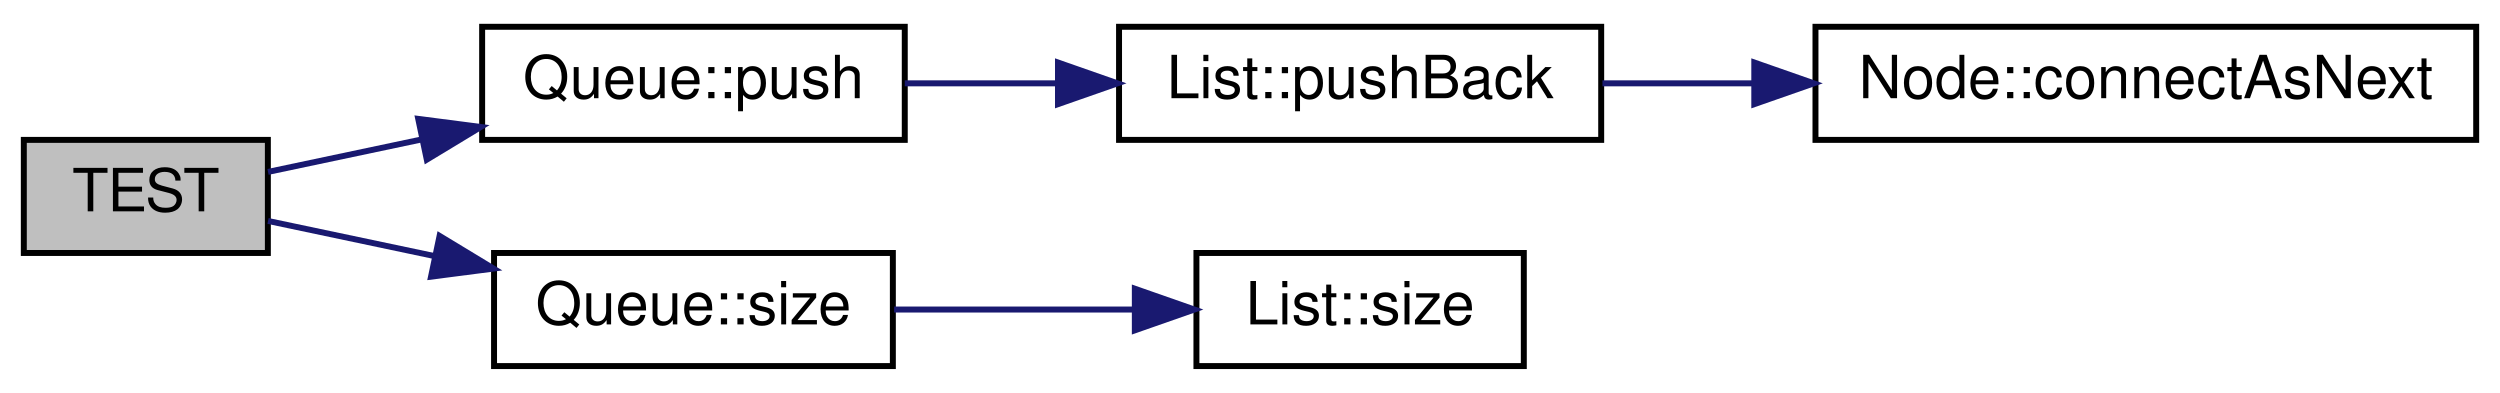
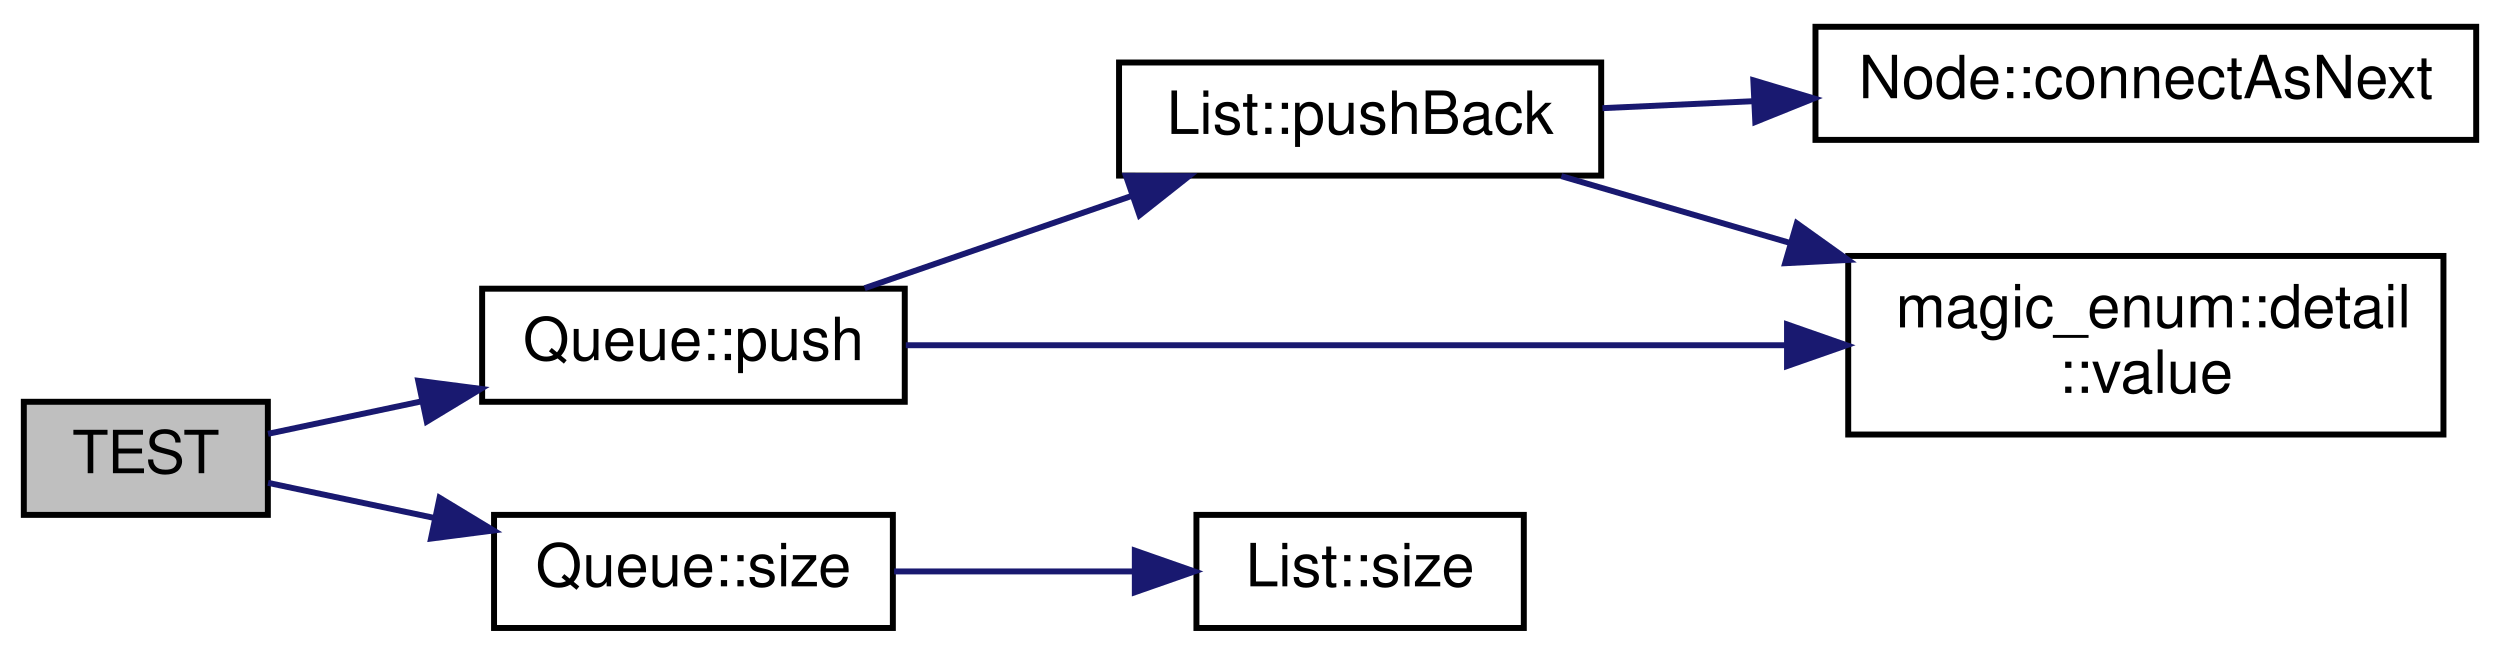
- <svg xmlns="http://www.w3.org/2000/svg" xmlns:xlink="http://www.w3.org/1999/xlink" width="420pt" height="66pt" viewBox="0.00 0.00 420.00 66.00">
-   <g id="graph0" class="graph" transform="scale(1 1) rotate(0) translate(4 62)">
+ <svg xmlns="http://www.w3.org/2000/svg" xmlns:xlink="http://www.w3.org/1999/xlink" width="420pt" height="110pt" viewBox="0.00 0.00 420.00 110.00">
+   <g id="graph0" class="graph" transform="scale(1 1) rotate(0) translate(4 106)">
    <g id="node1" class="node">
      <g id="a_node1">
        <a xlink:title="Тест вставки">
          <polygon fill="#bfbfbf" stroke="black" points="0,-19.5 0,-38.5 41,-38.5 41,-19.5 0,-19.5" />
          <text text-anchor="middle" x="20.5" y="-26.5" font-family="Helvetica,sans-Serif" font-size="10.00">TEST</text>
        </a>
      </g>
    </g>
    <g id="node2" class="node">
      <g id="a_node2">
        <a xlink:href="../../d4/da4/class_queue.html#a5922a27c16bc172458703580f8fd3257" target="_top" xlink:title="Вставляет значение в хвост очереди">
          <polygon fill="none" stroke="black" points="77,-38.5 77,-57.5 148,-57.5 148,-38.5 77,-38.5" />
          <text text-anchor="middle" x="112.5" y="-45.5" font-family="Helvetica,sans-Serif" font-size="10.00">Queue::push</text>
        </a>
      </g>
    </g>
    <g id="edge1" class="edge">
      <path fill="none" stroke="midnightblue" d="M41.03,-33.12C48.7,-34.74 57.84,-36.67 66.95,-38.6" />
      <polygon fill="midnightblue" stroke="midnightblue" points="66.26,-42.03 76.77,-40.67 67.7,-35.18 66.26,-42.03" />
    </g>
-     <g id="node5" class="node">
-       <g id="a_node5">
+     <g id="node6" class="node">
+       <g id="a_node6">
        <a xlink:href="../../d4/da4/class_queue.html#a913c31fd96f7e1e4a607c2b884b7b236" target="_top" xlink:title="Возвращает размер очереди">
          <polygon fill="none" stroke="black" points="79,-0.5 79,-19.5 146,-19.5 146,-0.5 79,-0.5" />
          <text text-anchor="middle" x="112.5" y="-7.5" font-family="Helvetica,sans-Serif" font-size="10.00">Queue::size</text>
        </a>
      </g>
    </g>
-     <g id="edge4" class="edge">
+     <g id="edge6" class="edge">
      <path fill="none" stroke="midnightblue" d="M41.03,-24.88C49.24,-23.14 59.14,-21.05 68.89,-19" />
      <polygon fill="midnightblue" stroke="midnightblue" points="69.85,-22.37 78.91,-16.88 68.41,-15.52 69.85,-22.37" />
    </g>
    <g id="node3" class="node">
      <g id="a_node3">
        <a xlink:href="../../d1/d34/class_list.html#a0c471cf5c09edf2dcbdf1f37cac53e45" target="_top" xlink:title="Вставка в конец списка">
-           <polygon fill="none" stroke="black" points="184,-38.5 184,-57.5 265,-57.5 265,-38.5 184,-38.5" />
-           <text text-anchor="middle" x="224.5" y="-45.5" font-family="Helvetica,sans-Serif" font-size="10.00">List::pushBack</text>
+           <polygon fill="none" stroke="black" points="184,-76.5 184,-95.5 265,-95.5 265,-76.5 184,-76.5" />
+           <text text-anchor="middle" x="224.5" y="-83.5" font-family="Helvetica,sans-Serif" font-size="10.00">List::pushBack</text>
        </a>
      </g>
    </g>
    <g id="edge2" class="edge">
-       <path fill="none" stroke="midnightblue" d="M148,-48C156.15,-48 165.01,-48 173.69,-48" />
-       <polygon fill="midnightblue" stroke="midnightblue" points="173.74,-51.5 183.74,-48 173.74,-44.5 173.74,-51.5" />
+       <path fill="none" stroke="midnightblue" d="M141.26,-57.59C154.81,-62.27 171.31,-67.97 185.96,-73.03" />
+       <polygon fill="midnightblue" stroke="midnightblue" points="185.16,-76.46 195.75,-76.41 187.44,-69.84 185.16,-76.46" />
+     </g>
+     <g id="node5" class="node">
+       <g id="a_node5">
+         <a xlink:href="../../dd/d3d/namespacemagic__enum_1_1detail.html#a8e06754b490522d8ae02cd8983e3fcbf" target="_top" xlink:title=" ">
+           <polygon fill="none" stroke="black" points="306.5,-33 306.5,-63 406.5,-63 406.5,-33 306.5,-33" />
+           <text text-anchor="start" x="314.5" y="-51" font-family="Helvetica,sans-Serif" font-size="10.00">magic_enum::detail</text>
+           <text text-anchor="middle" x="356.5" y="-40" font-family="Helvetica,sans-Serif" font-size="10.00">::value</text>
+         </a>
+       </g>
+     </g>
+     <g id="edge5" class="edge">
+       <path fill="none" stroke="midnightblue" d="M148.17,-48C186.69,-48 249.56,-48 295.98,-48" />
+       <polygon fill="midnightblue" stroke="midnightblue" points="296.22,-51.5 306.22,-48 296.22,-44.5 296.22,-51.5" />
    </g>
    <g id="node4" class="node">
      <g id="a_node4">
        <a xlink:href="../../dc/d8f/class_node.html#a5f29dc4844746c7e7780933173d31a4a" target="_top" xlink:title="Присоединяет узел pNext в качестве следующего узла">
-           <polygon fill="none" stroke="black" points="301,-38.5 301,-57.5 412,-57.5 412,-38.5 301,-38.5" />
-           <text text-anchor="middle" x="356.5" y="-45.5" font-family="Helvetica,sans-Serif" font-size="10.00">Node::connectAsNext</text>
+           <polygon fill="none" stroke="black" points="301,-82.5 301,-101.5 412,-101.5 412,-82.5 301,-82.5" />
+           <text text-anchor="middle" x="356.5" y="-89.5" font-family="Helvetica,sans-Serif" font-size="10.00">Node::connectAsNext</text>
        </a>
      </g>
    </g>
    <g id="edge3" class="edge">
-       <path fill="none" stroke="midnightblue" d="M265.21,-48C273.26,-48 281.92,-48 290.59,-48" />
-       <polygon fill="midnightblue" stroke="midnightblue" points="290.72,-51.5 300.72,-48 290.72,-44.5 290.72,-51.5" />
+       <path fill="none" stroke="midnightblue" d="M265.21,-87.83C273.26,-88.2 281.92,-88.6 290.59,-89" />
+       <polygon fill="midnightblue" stroke="midnightblue" points="290.56,-92.51 300.72,-89.47 290.89,-85.51 290.56,-92.51" />
    </g>
-     <g id="node6" class="node">
-       <g id="a_node6">
+     <g id="edge4" class="edge">
+       <path fill="none" stroke="midnightblue" d="M258.3,-76.41C269.93,-73.01 283.4,-69.08 296.54,-65.24" />
+       <polygon fill="midnightblue" stroke="midnightblue" points="297.86,-68.49 306.48,-62.33 295.9,-61.78 297.86,-68.49" />
+     </g>
+     <g id="node7" class="node">
+       <g id="a_node7">
        <a xlink:href="../../d1/d34/class_list.html#a49c179636e084dfbf7a52acd46acaf01" target="_top" xlink:title=" ">
          <polygon fill="none" stroke="black" points="197,-0.5 197,-19.5 252,-19.5 252,-0.5 197,-0.5" />
          <text text-anchor="middle" x="224.5" y="-7.5" font-family="Helvetica,sans-Serif" font-size="10.00">List::size</text>
        </a>
      </g>
    </g>
-     <g id="edge5" class="edge">
+     <g id="edge7" class="edge">
      <path fill="none" stroke="midnightblue" d="M146.21,-10C158.9,-10 173.5,-10 186.57,-10" />
      <polygon fill="midnightblue" stroke="midnightblue" points="186.65,-13.5 196.65,-10 186.65,-6.5 186.65,-13.5" />
    </g>
  </g>
</svg>
